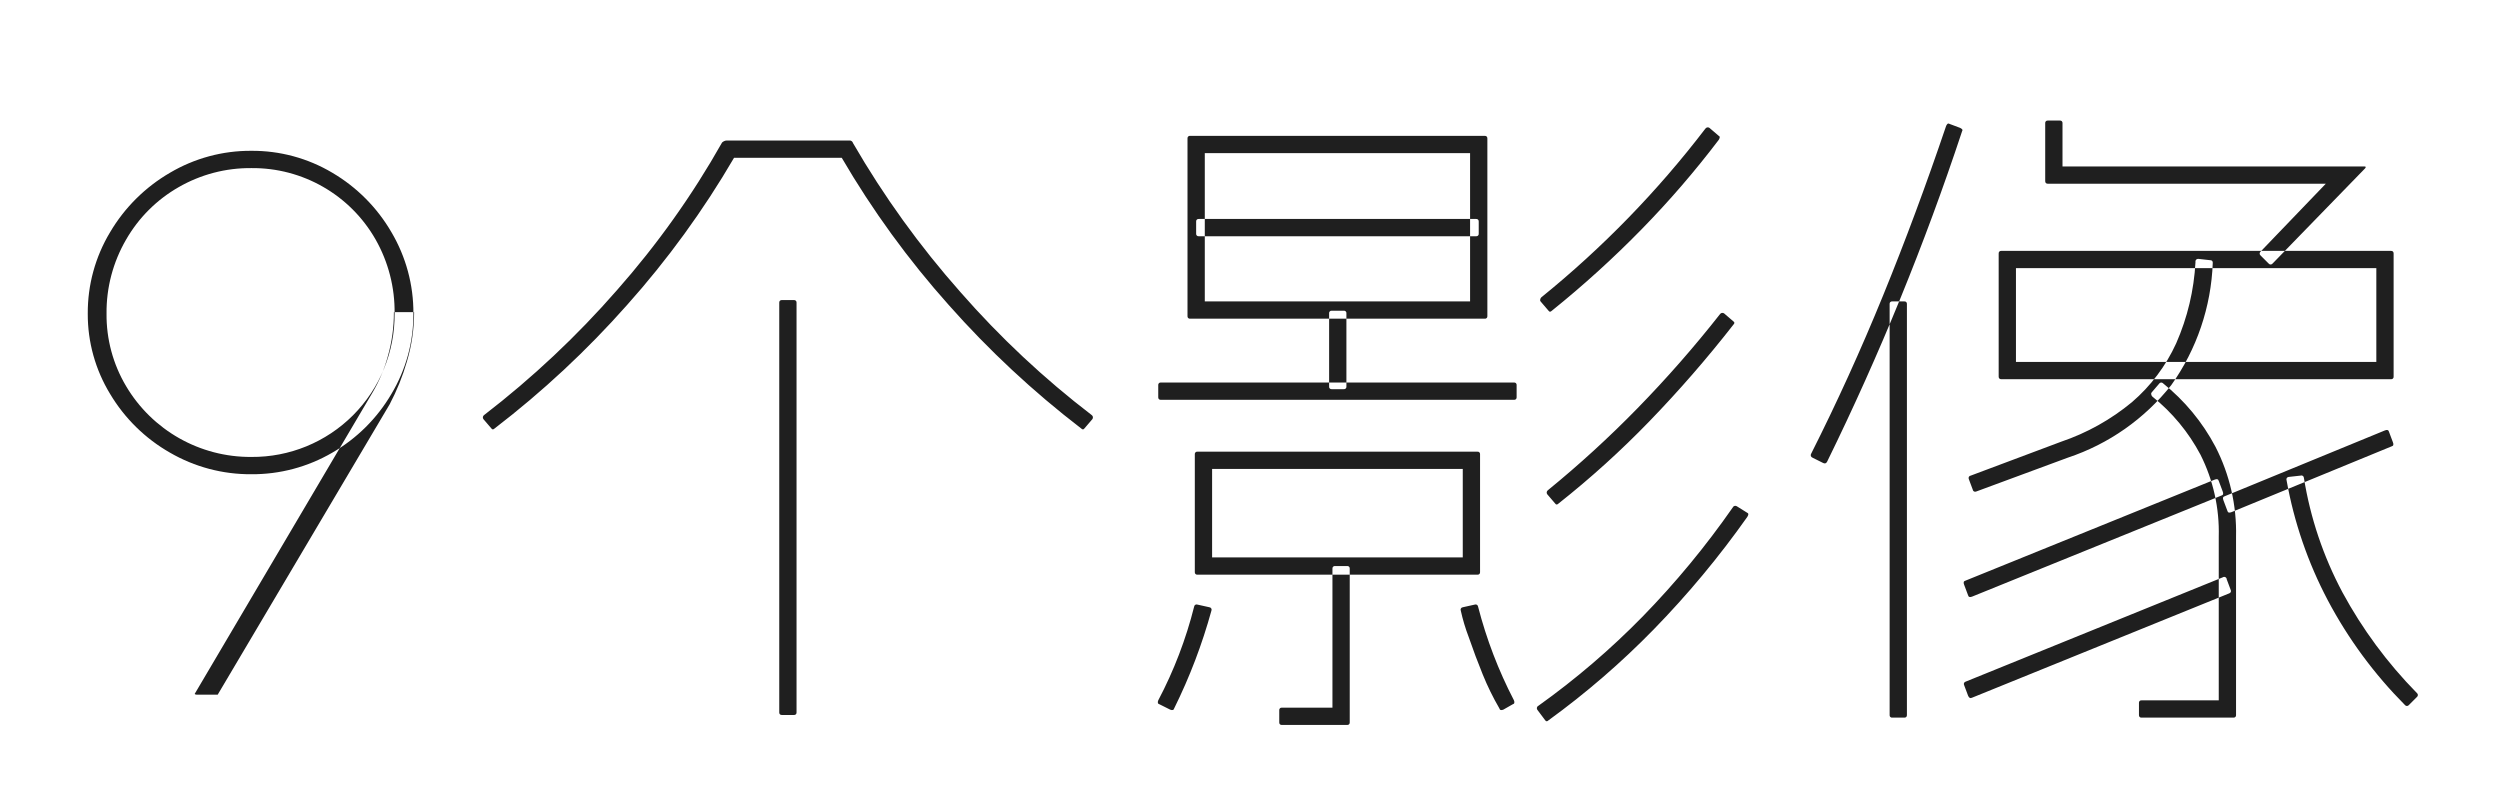
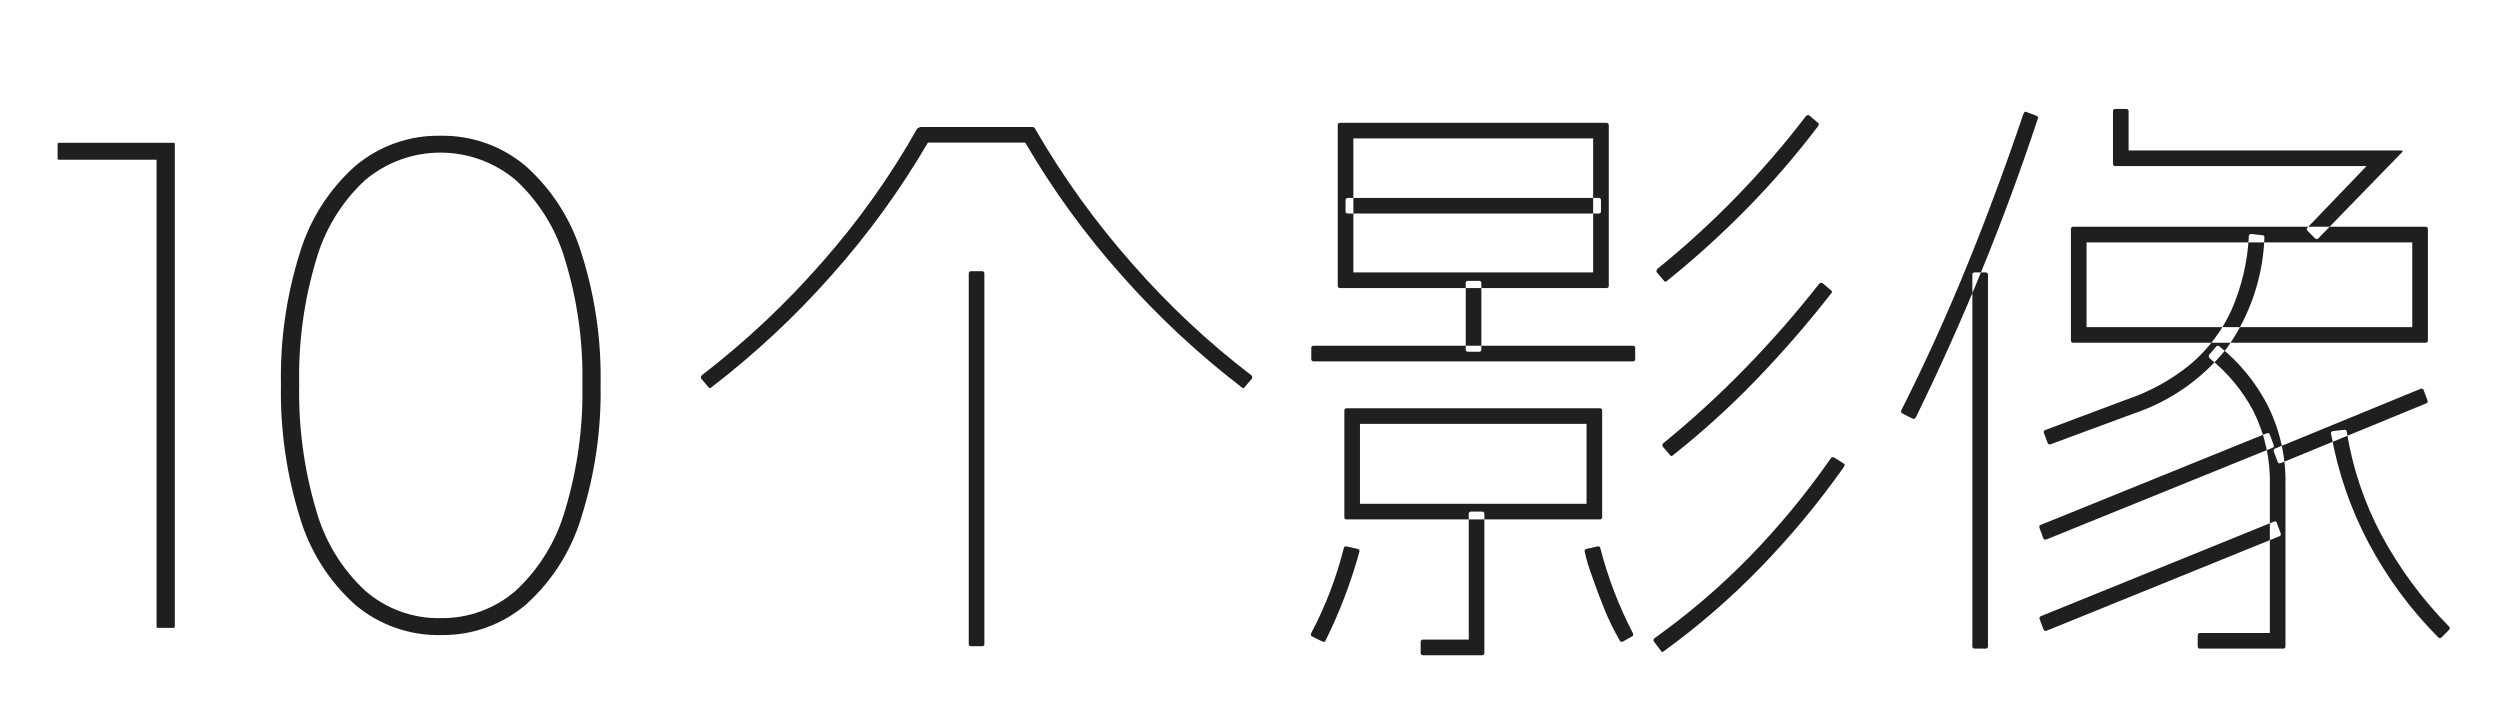
- <svg xmlns="http://www.w3.org/2000/svg" width="188" height="60" viewBox="0 0 188 60">
+ <svg xmlns="http://www.w3.org/2000/svg" width="208" height="60" viewBox="0 0 208 60">
  <defs>
    <style>
      .cls-1 {
        fill: #1f1f1f;
        fill-rule: evenodd;
      }
    </style>
  </defs>
-   <path id="个影像" class="cls-1" d="M59.7,22.566H58.8a0.177,0.177,0,0,0-.2.2v30.8a0.177,0.177,0,0,0,.2.2h0.9a0.177,0.177,0,0,0,.2-0.2v-30.8a0.177,0.177,0,0,0-.2-0.2h0Zm4.15-12h-9.2a0.448,0.448,0,0,0-.2.05,0.583,0.583,0,0,0-.15.1,65.03,65.03,0,0,1-7.9,11.1,69.7,69.7,0,0,1-10,9.4,0.217,0.217,0,0,0-.05.3l0.6,0.7q0.1,0.15.25,0a71.184,71.184,0,0,0,9.95-9.275A68.165,68.165,0,0,0,55.2,11.866h8.1a68.118,68.118,0,0,0,8.05,11.075,71.139,71.139,0,0,0,9.95,9.275c0.1,0.1.183,0.1,0.25,0l0.6-.7a0.218,0.218,0,0,0-.05-0.3,68.156,68.156,0,0,1-9.875-9.25,68.9,68.9,0,0,1-8.075-11.2,0.269,0.269,0,0,0-.3-0.2h0Zm25.45-.15v13.35a0.177,0.177,0,0,0,.2.2h22.15a0.177,0.177,0,0,0,.2-0.2V10.416a0.206,0.206,0,0,0-.05-0.15,0.208,0.208,0,0,0-.15-0.05H89.5a0.177,0.177,0,0,0-.2.2h0Zm1.3,12.25V11.516h19.95v11.15H90.6Zm0.35,23-0.9-.2a0.183,0.183,0,0,0-.25.15,31.661,31.661,0,0,1-2.7,7.05q-0.1.25,0.1,0.3l0.8,0.4q0.25,0.1.3-.1a41.227,41.227,0,0,0,2.8-7.35,0.183,0.183,0,0,0-.15-0.25h0Zm5.25,7.75v0.9a0.177,0.177,0,0,0,.2.2h4.9a0.177,0.177,0,0,0,.2-0.2V42.766a0.177,0.177,0,0,0-.2-0.2h-0.9a0.177,0.177,0,0,0-.2.2v10.45H96.4a0.177,0.177,0,0,0-.2.2h0Zm-6.35-19.25v8.85a0.177,0.177,0,0,0,.2.2H111.1a0.177,0.177,0,0,0,.2-0.2v-8.85a0.177,0.177,0,0,0-.2-0.2H90.05a0.177,0.177,0,0,0-.2.2h0Zm1.3,7.75v-6.65H110v6.65H91.15Zm19.75,3.55-0.9.2a0.182,0.182,0,0,0-.15.25,14.037,14.037,0,0,0,.6,2q0.5,1.451,1.05,2.8a19.979,19.979,0,0,0,1.25,2.55q0.049,0.2.3,0.1l0.7-.4c0.133-.034.166-0.134,0.1-0.3a33.352,33.352,0,0,1-2.7-7.05,0.183,0.183,0,0,0-.25-0.15h0Zm-23.8-16.5v0.9a0.177,0.177,0,0,0,.2.2h26.55a0.177,0.177,0,0,0,.2-0.2v-0.9a0.177,0.177,0,0,0-.2-0.2H87.3a0.177,0.177,0,0,0-.2.2h0Zm12.85-5.4v5.5a0.176,0.176,0,0,0,.2.2h0.9a0.177,0.177,0,0,0,.2-0.2v-5.5a0.177,0.177,0,0,0-.2-0.2h-0.9a0.177,0.177,0,0,0-.2.2h0Zm31.45,15-0.8-.5a0.209,0.209,0,0,0-.3.1,64.731,64.731,0,0,1-6.775,8.2,58.68,58.68,0,0,1-7.825,6.7,0.208,0.208,0,0,0-.1.3l0.6,0.8c0.066,0.1.15,0.1,0.25,0a61.67,61.67,0,0,0,7.9-6.825,69.652,69.652,0,0,0,7.05-8.475q0.15-.25,0-0.3h0Zm-41.45-21.9v0.9a0.177,0.177,0,0,0,.2.2H111a0.177,0.177,0,0,0,.2-0.2v-0.9a0.177,0.177,0,0,0-.2-0.2H90.15a0.177,0.177,0,0,0-.2.2h0Zm40.4,7.5-0.7-.6a0.218,0.218,0,0,0-.3.05,87.7,87.7,0,0,1-6.2,7.075,80.669,80.669,0,0,1-6.75,6.175,0.217,0.217,0,0,0-.05.3l0.6,0.7c0.066,0.1.15,0.1,0.25,0a69.523,69.523,0,0,0,6.825-6.175,90.6,90.6,0,0,0,6.325-7.275c0.1-.1.1-0.183,0-0.25h0Zm-1.1-13.95-0.7-.6a0.218,0.218,0,0,0-.3.05,74.7,74.7,0,0,1-12.35,12.7,0.308,0.308,0,0,0-.075.15,0.146,0.146,0,0,0,.025.15l0.6,0.7c0.066,0.1.15,0.1,0.25,0a76.47,76.47,0,0,0,6.75-6.125,70.72,70.72,0,0,0,5.8-6.725q0.15-.25,0-0.3h0Zm21.05,8.85v9.25a0.2,0.2,0,0,0,.05.15,0.2,0.2,0,0,0,.15.05h29.3a0.177,0.177,0,0,0,.2-0.2v-9.25a0.206,0.206,0,0,0-.05-0.15,0.208,0.208,0,0,0-.15-0.05H150.5a0.2,0.2,0,0,0-.15.05,0.2,0.2,0,0,0-.05.15h0Zm28.4,8.15H151.6v-7.05h27.1v7.05Zm-35.5-4.55h-0.9a0.177,0.177,0,0,0-.2.2v30.9a0.177,0.177,0,0,0,.2.2h0.9a0.177,0.177,0,0,0,.2-0.2v-30.9a0.177,0.177,0,0,0-.2-0.2h0Zm23.95,20.75-19.35,7.85a0.178,0.178,0,0,0-.1.25l0.3,0.8q0.1,0.25.3,0.15l19.35-7.85a0.179,0.179,0,0,0,.1-0.25l-0.3-.8a0.19,0.19,0,0,0-.3-0.15h0Zm-0.6-7.35-18.75,7.6q-0.2.05-.1,0.3l0.3,0.8q0.049,0.2.3,0.1l18.75-7.6c0.133-.033.166-0.133,0.1-0.3l-0.3-.8q-0.051-.2-0.3-0.1h0ZM147.4,9.616l-0.8-.3a0.124,0.124,0,0,0-.15,0,0.566,0.566,0,0,0-.1.15q-2.25,6.65-4.75,12.775t-5.4,11.875a0.2,0.2,0,0,0,.1.3l0.8,0.4a0.224,0.224,0,0,0,.175.025,0.227,0.227,0,0,0,.125-0.125,197.2,197.2,0,0,0,10.15-24.85,0.124,0.124,0,0,0,0-.15,0.628,0.628,0,0,0-.15-0.1h0Zm15,19.2-0.6.7a0.147,0.147,0,0,0-.025.15,0.3,0.3,0,0,0,.075.15,13.97,13.97,0,0,1,3.625,4.375,12.954,12.954,0,0,1,1.375,6.175v12.3h-5.8a0.176,0.176,0,0,0-.2.2v0.9a0.177,0.177,0,0,0,.2.2h6.9a0.177,0.177,0,0,0,.2-0.2v-13.4a14.077,14.077,0,0,0-1.55-6.775,15.217,15.217,0,0,0-3.95-4.775,0.181,0.181,0,0,0-.25,0h0Zm2.7-9.1a17.456,17.456,0,0,1-1.45,6.1,12.865,12.865,0,0,1-3.325,4.425A16.8,16.8,0,0,1,155,33.216l-6.8,2.55a0.182,0.182,0,0,0-.15.25l0.3,0.8a0.182,0.182,0,0,0,.25.15l6.9-2.55a16.6,16.6,0,0,0,7.775-5.45,16.9,16.9,0,0,0,3.125-9.2,0.177,0.177,0,0,0-.2-0.2l-0.9-.1a0.2,0.2,0,0,0-.2.25h0Zm7.9,16.05-0.9.1a0.182,0.182,0,0,0-.15.25,30.957,30.957,0,0,0,3.1,9.025,33.22,33.22,0,0,0,5.8,7.875,0.187,0.187,0,0,0,.3,0l0.6-.6a0.188,0.188,0,0,0,0-.3,33.564,33.564,0,0,1-5.6-7.575,27.575,27.575,0,0,1-2.9-8.625,0.183,0.183,0,0,0-.25-0.15h0Zm6.35-3.4-12.05,4.95q-0.2.05-.1,0.3l0.3,0.8q0.049,0.2.3,0.1l12.05-4.95c0.133-.033.166-0.133,0.1-0.3l-0.3-.8q-0.051-.2-0.3-0.1h0ZM154.9,9.066H154a0.177,0.177,0,0,0-.2.2v4.35a0.2,0.2,0,0,0,.05.15,0.2,0.2,0,0,0,.15.05h20.9l-4.9,5.1a0.188,0.188,0,0,0,0,.3l0.6,0.6a0.187,0.187,0,0,0,.3,0l6.95-7.15a0.144,0.144,0,0,0,.05-0.1c0-.033-0.034-0.05-0.1-0.05H155.1V9.266a0.177,0.177,0,0,0-.2-0.2h0Z" />
-   <path id="_9" data-name="9" class="cls-1" d="M18.9,12.641A10.636,10.636,0,0,1,28.239,18a10.98,10.98,0,0,1,1.435,5.579A10.686,10.686,0,0,1,18.9,34.362a10.862,10.862,0,0,1-9.425-5.335,10.467,10.467,0,0,1-1.463-5.444,10.858,10.858,0,0,1,1.463-5.552,10.653,10.653,0,0,1,3.954-3.954A10.769,10.769,0,0,1,18.9,12.641h0Zm0-1.3a11.886,11.886,0,0,0-6.121,1.652,12.547,12.547,0,0,0-4.5,4.469A11.739,11.739,0,0,0,6.6,23.583a11.5,11.5,0,0,0,1.679,6.04,12.386,12.386,0,0,0,4.5,4.415A12.035,12.035,0,0,0,18.9,35.662a11.9,11.9,0,0,0,6.094-1.625,12.252,12.252,0,0,0,4.442-4.415,11.646,11.646,0,0,0,1.652-6.039,11.891,11.891,0,0,0-1.652-6.121,12.413,12.413,0,0,0-4.442-4.469A11.748,11.748,0,0,0,18.9,11.341h0ZM31.137,23.474H29.621a11.987,11.987,0,0,1-.46,3.331A10.965,10.965,0,0,1,28,29.541L14.671,52.129q-0.055.053,0,.081a0.241,0.241,0,0,0,.108.027H16.35a0.048,0.048,0,0,0,.054-0.054L29.3,30.408a17.138,17.138,0,0,0,1.3-3.223,12.917,12.917,0,0,0,.542-3.71h0Z" />
+   <path id="个影像" class="cls-1" d="M81.7,22.566H80.8a0.177,0.177,0,0,0-.2.2v30.8a0.177,0.177,0,0,0,.2.2h0.9a0.177,0.177,0,0,0,.2-0.2v-30.8a0.177,0.177,0,0,0-.2-0.2h0Zm4.15-12h-9.2a0.448,0.448,0,0,0-.2.05,0.583,0.583,0,0,0-.15.1,65.03,65.03,0,0,1-7.9,11.1,69.7,69.7,0,0,1-10,9.4,0.217,0.217,0,0,0-.05.3l0.6,0.7q0.1,0.15.25,0a71.184,71.184,0,0,0,9.95-9.275A68.165,68.165,0,0,0,77.2,11.866h8.1a68.118,68.118,0,0,0,8.05,11.075,71.134,71.134,0,0,0,9.95,9.275c0.1,0.1.183,0.1,0.25,0l0.6-.7a0.218,0.218,0,0,0-.05-0.3,68.167,68.167,0,0,1-9.875-9.25,68.9,68.9,0,0,1-8.075-11.2,0.269,0.269,0,0,0-.3-0.2h0Zm25.45-.15v13.35a0.2,0.2,0,0,0,.05.15,0.2,0.2,0,0,0,.15.05h22.15a0.177,0.177,0,0,0,.2-0.2V10.416a0.206,0.206,0,0,0-.05-0.15,0.208,0.208,0,0,0-.15-0.05H111.5a0.2,0.2,0,0,0-.15.05,0.2,0.2,0,0,0-.05.15h0Zm1.3,12.25V11.516h19.95v11.15H112.6Zm0.35,23-0.9-.2a0.182,0.182,0,0,0-.25.15,31.7,31.7,0,0,1-2.7,7.05q-0.1.25,0.1,0.3l0.8,0.4q0.249,0.1.3-.1a41.242,41.242,0,0,0,2.8-7.35,0.183,0.183,0,0,0-.15-0.25h0Zm5.25,7.75v0.9a0.177,0.177,0,0,0,.2.2h4.9a0.177,0.177,0,0,0,.2-0.2V42.766a0.177,0.177,0,0,0-.2-0.2h-0.9a0.177,0.177,0,0,0-.2.2v10.45h-3.8a0.176,0.176,0,0,0-.2.2h0Zm-6.35-19.25v8.85a0.176,0.176,0,0,0,.2.2H133.1a0.177,0.177,0,0,0,.2-0.2v-8.85a0.177,0.177,0,0,0-.2-0.2H112.05a0.177,0.177,0,0,0-.2.2h0Zm1.3,7.75v-6.65H132v6.65H113.15Zm19.75,3.55-0.9.2a0.182,0.182,0,0,0-.15.25,14.037,14.037,0,0,0,.6,2q0.5,1.451,1.05,2.8a19.979,19.979,0,0,0,1.25,2.55q0.049,0.2.3,0.1l0.7-.4c0.133-.034.166-0.134,0.1-0.3a33.352,33.352,0,0,1-2.7-7.05,0.183,0.183,0,0,0-.25-0.15h0Zm-23.8-16.5v0.9a0.176,0.176,0,0,0,.2.2h26.55a0.177,0.177,0,0,0,.2-0.2v-0.9a0.177,0.177,0,0,0-.2-0.2H109.3a0.177,0.177,0,0,0-.2.2h0Zm12.85-5.4v5.5a0.176,0.176,0,0,0,.2.2h0.9a0.177,0.177,0,0,0,.2-0.2v-5.5a0.177,0.177,0,0,0-.2-0.2h-0.9a0.177,0.177,0,0,0-.2.2h0Zm31.45,15-0.8-.5a0.209,0.209,0,0,0-.3.1,64.731,64.731,0,0,1-6.775,8.2,58.68,58.68,0,0,1-7.825,6.7,0.208,0.208,0,0,0-.1.3l0.6,0.8c0.066,0.1.15,0.1,0.25,0a61.67,61.67,0,0,0,7.9-6.825,69.652,69.652,0,0,0,7.05-8.475q0.15-.25,0-0.3h0Zm-41.45-21.9v0.9a0.176,0.176,0,0,0,.2.2H133a0.177,0.177,0,0,0,.2-0.2v-0.9a0.177,0.177,0,0,0-.2-0.2H112.15a0.177,0.177,0,0,0-.2.2h0Zm40.4,7.5-0.7-.6a0.218,0.218,0,0,0-.3.05,87.7,87.7,0,0,1-6.2,7.075,80.669,80.669,0,0,1-6.75,6.175,0.217,0.217,0,0,0-.05.3l0.6,0.7c0.066,0.1.15,0.1,0.25,0a69.523,69.523,0,0,0,6.825-6.175,90.6,90.6,0,0,0,6.325-7.275c0.1-.1.1-0.183,0-0.25h0Zm-1.1-13.95-0.7-.6a0.218,0.218,0,0,0-.3.05,74.7,74.7,0,0,1-12.35,12.7,0.308,0.308,0,0,0-.075.15,0.146,0.146,0,0,0,.025.15l0.6,0.7c0.066,0.1.15,0.1,0.25,0a76.47,76.47,0,0,0,6.75-6.125,70.72,70.72,0,0,0,5.8-6.725q0.15-.25,0-0.3h0Zm21.05,8.85v9.25a0.2,0.2,0,0,0,.05.15,0.2,0.2,0,0,0,.15.05h29.3a0.177,0.177,0,0,0,.2-0.2v-9.25a0.206,0.206,0,0,0-.05-0.15,0.208,0.208,0,0,0-.15-0.05H172.5a0.2,0.2,0,0,0-.15.05,0.2,0.2,0,0,0-.05.15h0Zm28.4,8.15H173.6v-7.05h27.1v7.05Zm-35.5-4.55h-0.9a0.177,0.177,0,0,0-.2.2v30.9a0.177,0.177,0,0,0,.2.2h0.9a0.177,0.177,0,0,0,.2-0.2v-30.9a0.177,0.177,0,0,0-.2-0.2h0Zm23.95,20.75-19.35,7.85a0.178,0.178,0,0,0-.1.25l0.3,0.8q0.1,0.25.3,0.15l19.35-7.85a0.179,0.179,0,0,0,.1-0.25l-0.3-.8a0.19,0.19,0,0,0-.3-0.15h0Zm-0.6-7.35-18.75,7.6q-0.2.05-.1,0.3l0.3,0.8q0.049,0.2.3,0.1l18.75-7.6c0.133-.033.166-0.133,0.1-0.3l-0.3-.8q-0.051-.2-0.3-0.1h0ZM169.4,9.616l-0.8-.3a0.124,0.124,0,0,0-.15,0,0.566,0.566,0,0,0-.1.15q-2.25,6.65-4.75,12.775t-5.4,11.875a0.2,0.2,0,0,0,.1.3l0.8,0.4a0.224,0.224,0,0,0,.175.025,0.227,0.227,0,0,0,.125-0.125,197.2,197.2,0,0,0,10.15-24.85,0.124,0.124,0,0,0,0-.15,0.628,0.628,0,0,0-.15-0.1h0Zm15,19.2-0.6.7a0.147,0.147,0,0,0-.025.15,0.3,0.3,0,0,0,.075.15,13.97,13.97,0,0,1,3.625,4.375,12.954,12.954,0,0,1,1.375,6.175v12.3h-5.8a0.176,0.176,0,0,0-.2.2v0.9a0.177,0.177,0,0,0,.2.2h6.9a0.177,0.177,0,0,0,.2-0.2v-13.4a14.077,14.077,0,0,0-1.55-6.775,15.217,15.217,0,0,0-3.95-4.775,0.181,0.181,0,0,0-.25,0h0Zm2.7-9.1a17.456,17.456,0,0,1-1.45,6.1,12.865,12.865,0,0,1-3.325,4.425A16.8,16.8,0,0,1,177,33.216l-6.8,2.55a0.182,0.182,0,0,0-.15.25l0.3,0.8a0.182,0.182,0,0,0,.25.15l6.9-2.55a16.6,16.6,0,0,0,7.775-5.45,16.9,16.9,0,0,0,3.125-9.2,0.177,0.177,0,0,0-.2-0.2l-0.9-.1a0.2,0.2,0,0,0-.2.25h0Zm7.9,16.05-0.9.1a0.182,0.182,0,0,0-.15.25,30.957,30.957,0,0,0,3.1,9.025,33.22,33.22,0,0,0,5.8,7.875,0.187,0.187,0,0,0,.3,0l0.6-.6a0.187,0.187,0,0,0,0-.3,33.564,33.564,0,0,1-5.6-7.575,27.575,27.575,0,0,1-2.9-8.625,0.183,0.183,0,0,0-.25-0.15h0Zm6.35-3.4-12.05,4.95q-0.2.05-.1,0.3l0.3,0.8q0.049,0.2.3,0.1l12.05-4.95c0.133-.033.166-0.133,0.1-0.3l-0.3-.8q-0.051-.2-0.3-0.1h0ZM176.9,9.066H176a0.177,0.177,0,0,0-.2.2v4.35a0.2,0.2,0,0,0,.05.15,0.2,0.2,0,0,0,.15.05h20.9l-4.9,5.1a0.188,0.188,0,0,0,0,.3l0.6,0.6a0.187,0.187,0,0,0,.3,0l6.95-7.15a0.144,0.144,0,0,0,.05-0.1c0-.033-0.034-0.05-0.1-0.05H177.1V9.266a0.177,0.177,0,0,0-.2-0.2h0Z" />
+   <path id="_10" data-name="10" class="cls-1" d="M14.546,52.129V11.991a0.1,0.1,0,0,0-.108-0.108H4.9a0.1,0.1,0,0,0-.108.108v1.192a0.1,0.1,0,0,0,.108.108h8.125V52.129a0.1,0.1,0,0,0,.108.108h1.3a0.1,0.1,0,0,0,.108-0.108h0Zm22.1-.7a9.274,9.274,0,0,1-6.283-2.3,14.453,14.453,0,0,1-4.062-6.69,34.362,34.362,0,0,1-1.408-10.454A33.629,33.629,0,0,1,26.3,21.633,14.455,14.455,0,0,1,30.362,15a9.726,9.726,0,0,1,12.567,0,14.651,14.651,0,0,1,4.09,6.636,33.076,33.076,0,0,1,1.435,10.346,33.8,33.8,0,0,1-1.435,10.454,14.646,14.646,0,0,1-4.09,6.69,9.277,9.277,0,0,1-6.283,2.3h0Zm0,1.408a10.667,10.667,0,0,0,7.123-2.546,15.955,15.955,0,0,0,4.6-7.258,34.472,34.472,0,0,0,1.6-11.05,33.784,33.784,0,0,0-1.6-10.942,15.968,15.968,0,0,0-4.6-7.2,10.671,10.671,0,0,0-7.123-2.546,10.67,10.67,0,0,0-7.123,2.546,15.779,15.779,0,0,0-4.577,7.2,34.289,34.289,0,0,0-1.571,10.942,34.988,34.988,0,0,0,1.571,11.05,15.77,15.77,0,0,0,4.577,7.258,10.666,10.666,0,0,0,7.123,2.546h0Z" />
</svg>
